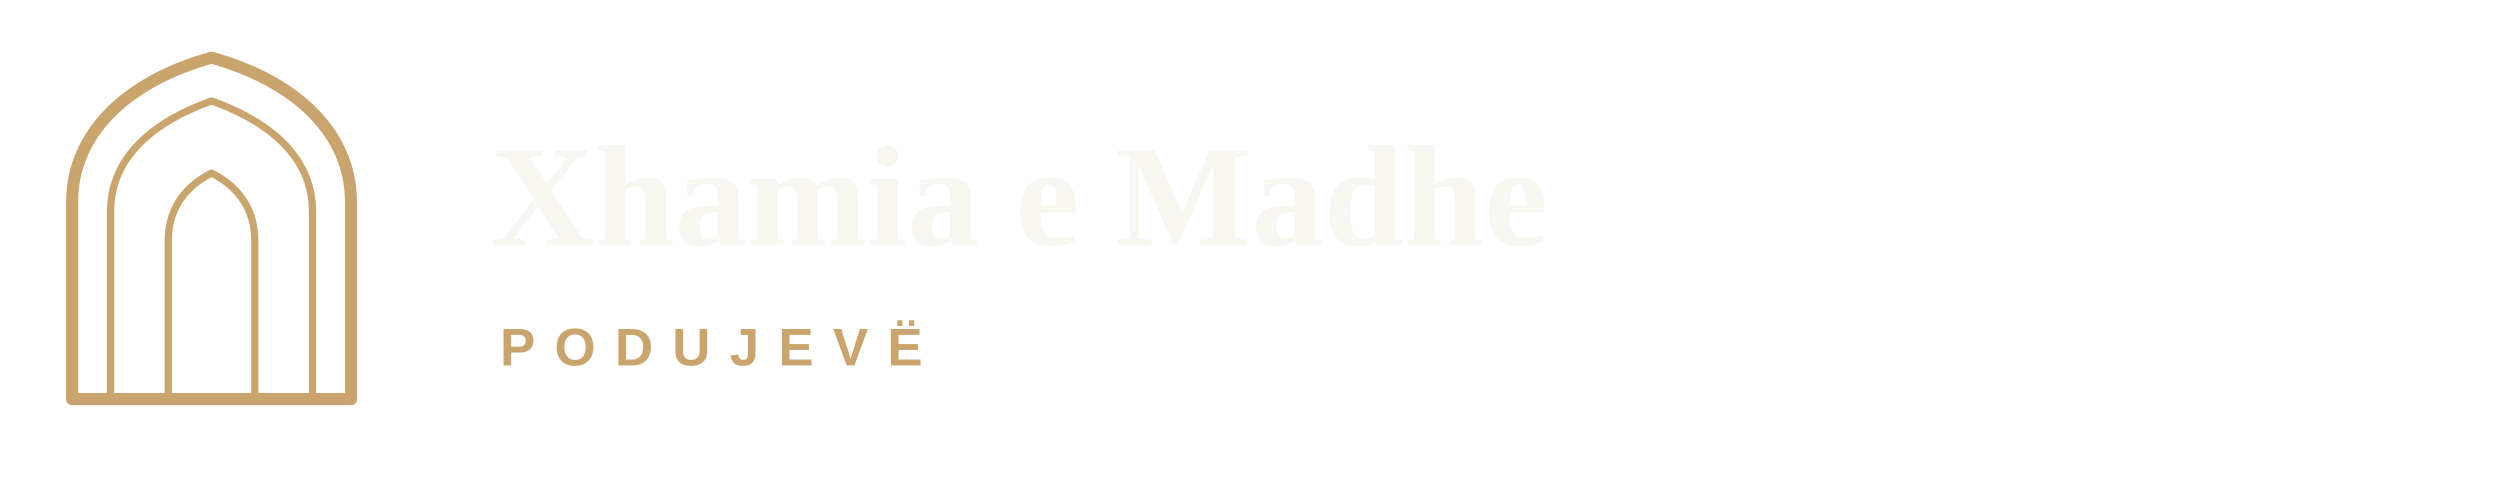
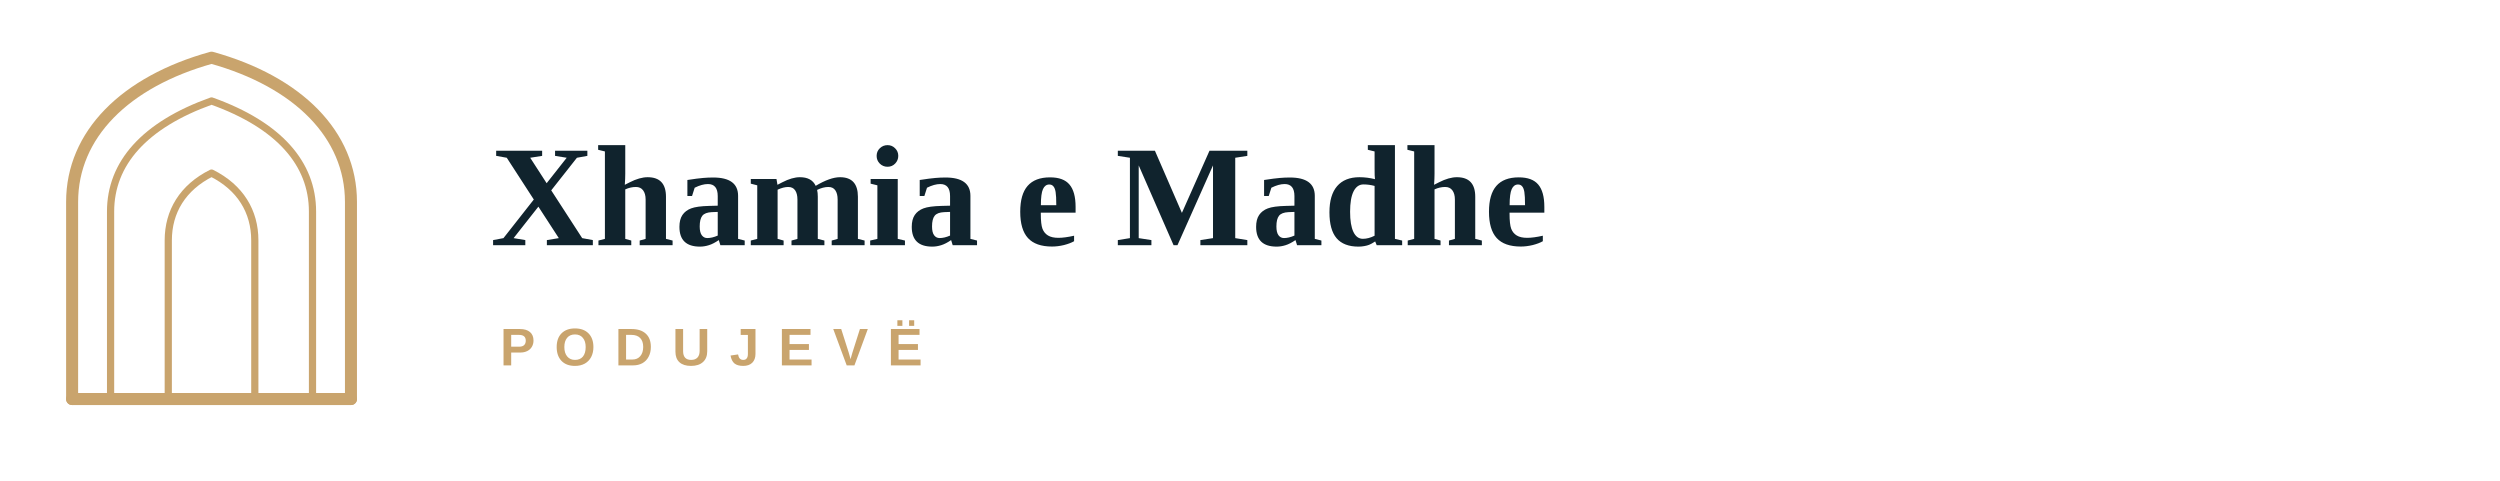
<svg xmlns="http://www.w3.org/2000/svg" viewBox="0 0 520 100" role="img" aria-labelledby="title desc">
  <g transform="translate(8 10)" fill="none" stroke="#C9A46D" stroke-linecap="round" stroke-linejoin="round">
    <path d="M7 73V32C7 18 18 7 36 2c18 5 29 16 29 30v41" stroke-width="2.5" />
    <path d="M15 73V34c0-10 7-18 21-23 14 5 21 13 21 23v39" stroke-width="1.5" />
    <path d="M27 73V40c0-6 3-11 9-14 6 3 9 8 9 14v33" stroke-width="1.5" />
    <path d="M7 73h58" stroke-width="2.5" />
  </g>
-   <text x="102" y="51" fill="#F8F6F1" font-family="Georgia, 'Times New Roman', serif" font-size="30" font-weight="600">Xhamia e Madhe</text>
+   <text x="102" y="51" fill="#10232D" font-family="Georgia, 'Times New Roman', serif" font-size="30" font-weight="600">Xhamia e Madhe</text>
  <text x="104" y="76" fill="#C9A46D" font-family="Arial, sans-serif" font-size="11" font-weight="700" letter-spacing="4">PODUJEVË</text>
</svg>
